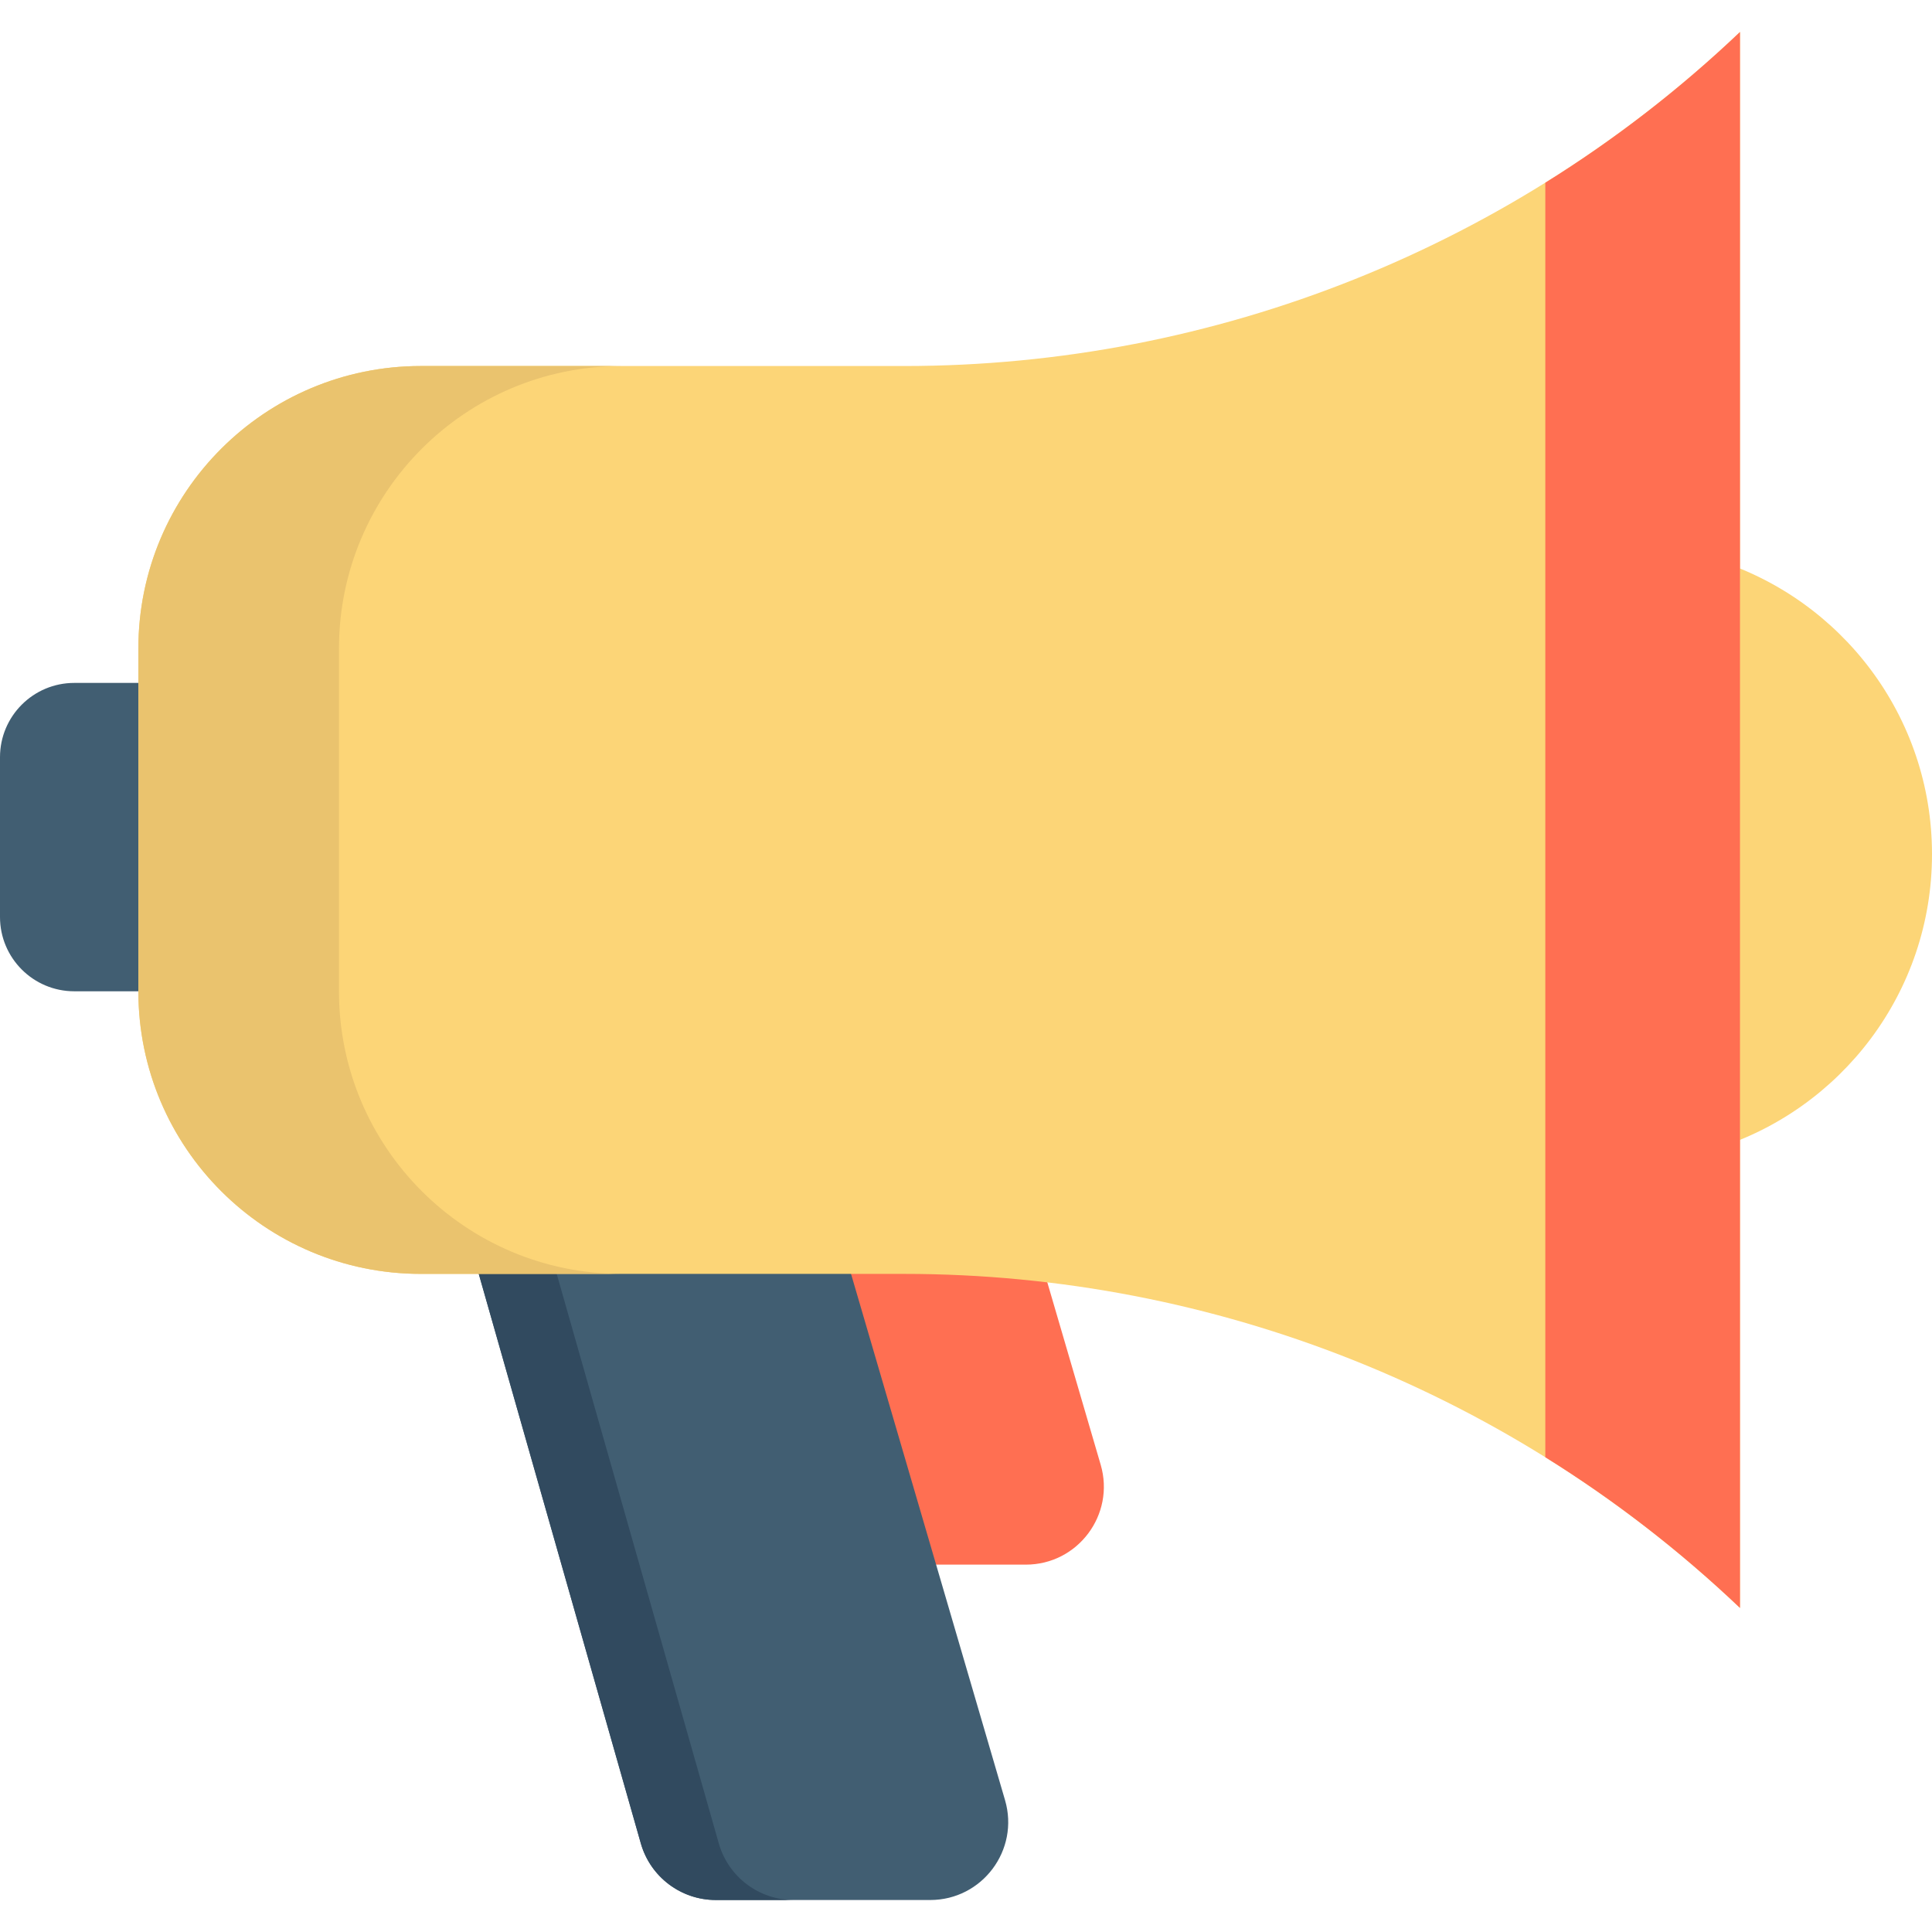
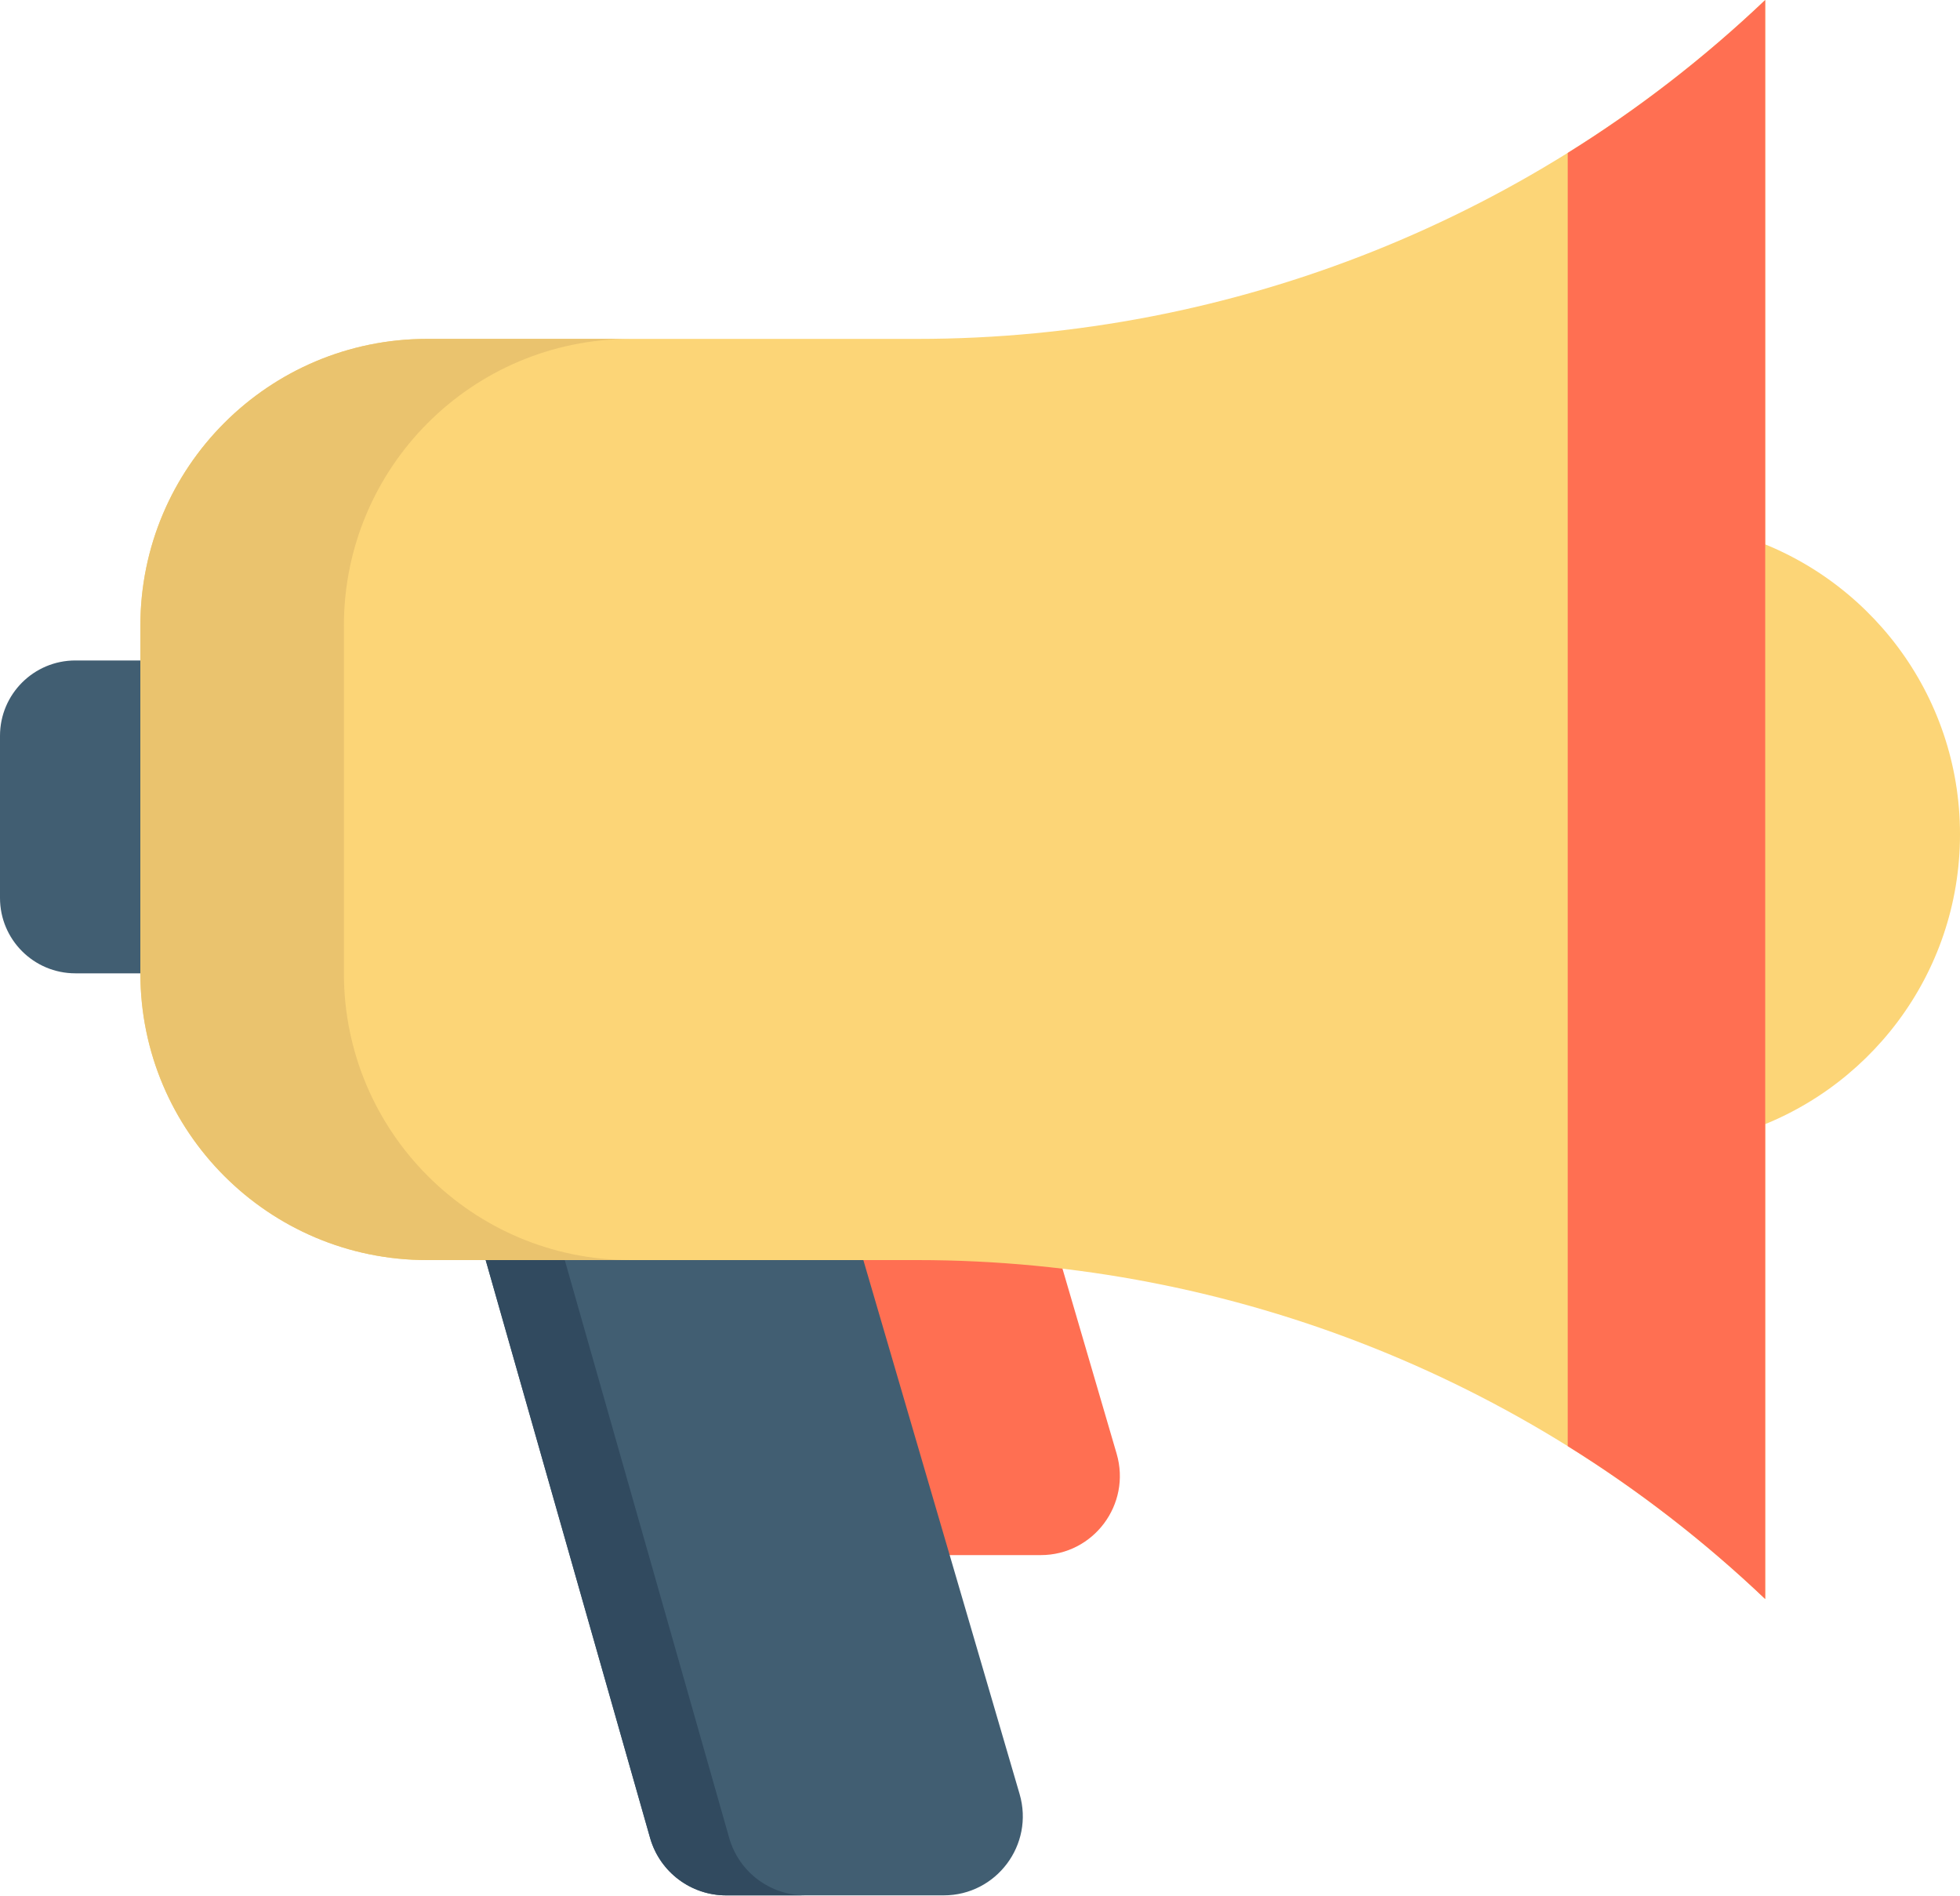
- <svg xmlns="http://www.w3.org/2000/svg" version="1.1" id="Layer_1" x="0px" y="0px" viewBox="0 0 511.999 511.999" style="enable-background:new 0 0 511.999 511.999;" xml:space="preserve">
-   <path style="fill:#415E72;" d="M19.688,262.7h23.438v-81.72H19.688C8.815,180.979,0,189.794,0,200.667v42.345  C0,253.885,8.815,262.7,19.688,262.7z" />
-   <path style="fill:#FF6F52;" d="M275.838,333.989l15.857,54.187c3.865,13.233-6.053,26.466-19.835,26.466h-30.232l-47.301-47.301  l-9.219-83.887" />
-   <path style="fill:#415E72;" d="M223.645,331.141l42.699,145.914c3.872,13.229-6.049,26.466-19.831,26.466h-56.815  c-9.176,0-17.254-6.053-19.831-14.86l-56.597-198.861" />
-   <path style="fill:#314A5F;" d="M190.528,488.662l-54.13-190.199l-23.127-8.662l56.595,198.86c2.578,8.807,10.655,14.86,19.831,14.86  h20.662C201.182,503.522,193.104,497.469,190.528,488.662z" />
-   <path style="fill:#FCD577;" d="M461.114,426.115L461.114,426.115c-59.744-56.829-139.044-88.52-221.497-88.52H111.562  c-41.362,0-74.894-33.532-74.894-74.894v-90.809c0-41.362,33.532-74.894,74.894-74.894h128.054  c82.455,0,161.755-31.693,221.497-88.52l0,0V426.115z" />
-   <path style="fill:#EAC36E;" d="M89.831,262.7v-90.809c0-41.362,33.53-74.894,74.894-74.894h-53.163  c-41.362,0-74.894,33.53-74.894,74.894V262.7c0,41.362,33.53,74.894,74.894,74.894h53.162  C123.361,337.593,89.831,304.063,89.831,262.7z" />
-   <path style="fill:#FCD577;" d="M454.652,148.341c33.223,10.37,57.347,41.378,57.347,78.029s-24.124,67.66-57.347,78.029" />
-   <path style="fill:#FF6F52;" d="M461.114,8.478v417.643c-15.913-15.137-33.21-28.498-51.591-39.939V48.418  C427.905,36.976,445.2,23.616,461.114,8.478z" />
-   <g>
+ <svg xmlns="http://www.w3.org/2000/svg" version="1.1" id="Layer_1" x="0px" y="0px" viewBox="0 0 50 48.344" xml:space="preserve" width="50" height="48.344">
+   <defs id="defs51" />
+   <path style="fill:#415e72;stroke-width:0.098" d="M 1.923,24.826 H 4.212 V 16.846 H 1.923 C 0.861,16.846 0,17.707 0,18.768 v 4.135 c 0,1.062 0.861,1.923 1.923,1.923 z" id="path2" />
+   <path style="fill:#ff6f52;stroke-width:0.098" d="m 26.937,31.788 1.549,5.292 c 0.377,1.292 -0.591,2.585 -1.937,2.585 h -2.952 l -4.619,-4.619 -0.9,-8.192" id="path4" />
+   <path style="fill:#415e72;stroke-width:0.098" d="m 21.84,31.51 4.17,14.249 c 0.378,1.292 -0.591,2.585 -1.937,2.585 h -5.548 c -0.896,0 -1.685,-0.591 -1.937,-1.451 L 11.062,27.473" id="path6" />
+   <path style="fill:#314a5f;stroke-width:0.098" d="m 18.606,46.893 -5.286,-18.574 -2.259,-0.846 5.527,19.42 c 0.252,0.86 1.041,1.451 1.937,1.451 h 2.018 c -0.896,10e-5 -1.685,-0.591 -1.937,-1.451 z" id="path8" />
+   <path style="fill:#fcd577;stroke-width:0.098" d="m 45.031,40.785 v 0 C 39.196,35.235 31.452,32.14 23.4,32.14 H 10.895 c -4.039,0 -7.314,-3.275 -7.314,-7.314 v -8.868 c 0,-4.039 3.275,-7.314 7.314,-7.314 H 23.4 C 31.452,8.645 39.196,5.55 45.031,0 v 0 40.785 z" id="path10" />
+   <path style="fill:#eac36e;stroke-width:0.098" d="m 8.773,24.826 v -8.868 c 0,-4.039 3.274,-7.314 7.314,-7.314 h -5.192 c -4.039,0 -7.314,3.274 -7.314,7.314 v 8.868 c 0,4.039 3.274,7.314 7.314,7.314 h 5.192 c -4.039,-1e-4 -7.314,-3.275 -7.314,-7.314 z" id="path12" />
+   <path style="fill:#fcd577;stroke-width:0.098" d="M 44.4,13.659 C 47.644,14.671 50,17.699 50,21.279 c 0,3.579 -2.356,6.607 -5.6,7.62" id="path14" />
+   <path style="fill:#ff6f52;stroke-width:0.098" d="m 45.031,0 v 40.786 c -1.554,-1.478 -3.243,-2.783 -5.038,-3.9 V 3.9 C 41.788,2.783 43.477,1.478 45.031,0 Z" id="path16" />
+   <g id="g18" transform="translate(0,-455.1769)">
</g>
-   <g>
+   <g id="g20" transform="translate(0,-455.1769)">
</g>
-   <g>
+   <g id="g22" transform="translate(0,-455.1769)">
</g>
-   <g>
+   <g id="g24" transform="translate(0,-455.1769)">
</g>
-   <g>
+   <g id="g26" transform="translate(0,-455.1769)">
</g>
-   <g>
+   <g id="g28" transform="translate(0,-455.1769)">
</g>
-   <g>
+   <g id="g30" transform="translate(0,-455.1769)">
</g>
-   <g>
+   <g id="g32" transform="translate(0,-455.1769)">
</g>
-   <g>
+   <g id="g34" transform="translate(0,-455.1769)">
</g>
-   <g>
+   <g id="g36" transform="translate(0,-455.1769)">
</g>
-   <g>
+   <g id="g38" transform="translate(0,-455.1769)">
</g>
-   <g>
+   <g id="g40" transform="translate(0,-455.1769)">
</g>
-   <g>
+   <g id="g42" transform="translate(0,-455.1769)">
</g>
-   <g>
+   <g id="g44" transform="translate(0,-455.1769)">
</g>
-   <g>
+   <g id="g46" transform="translate(0,-455.1769)">
</g>
</svg>
